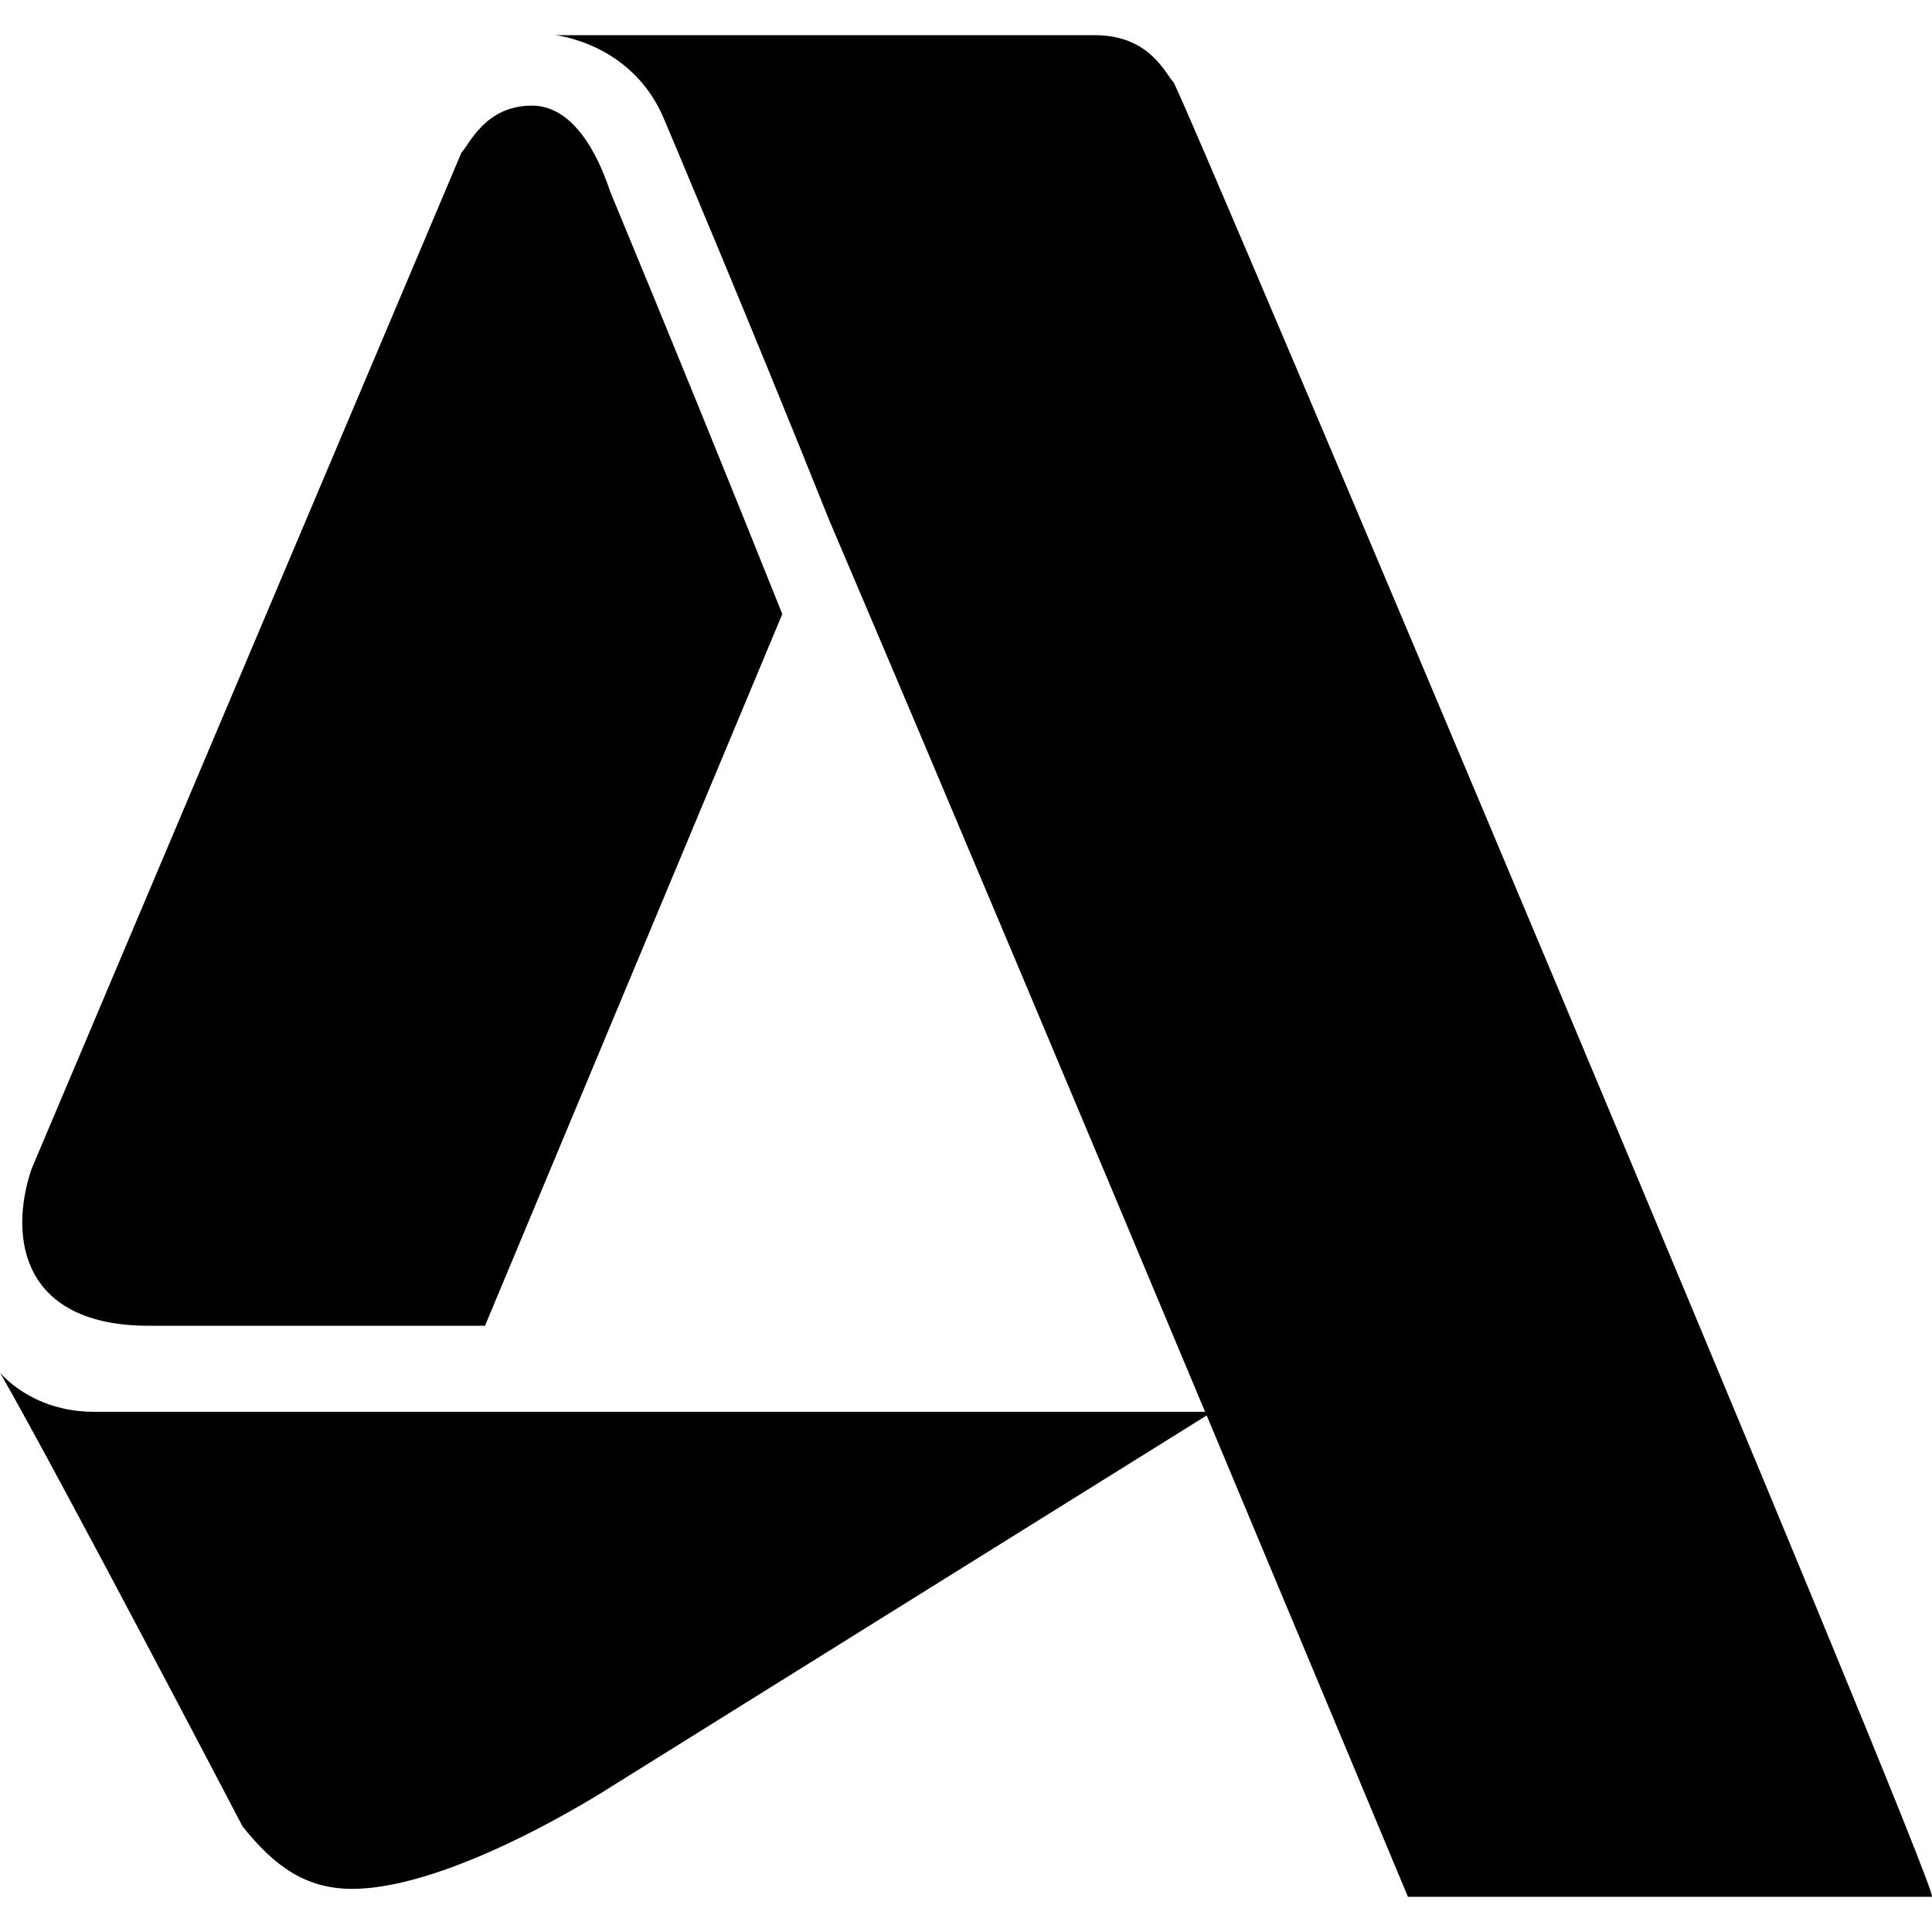
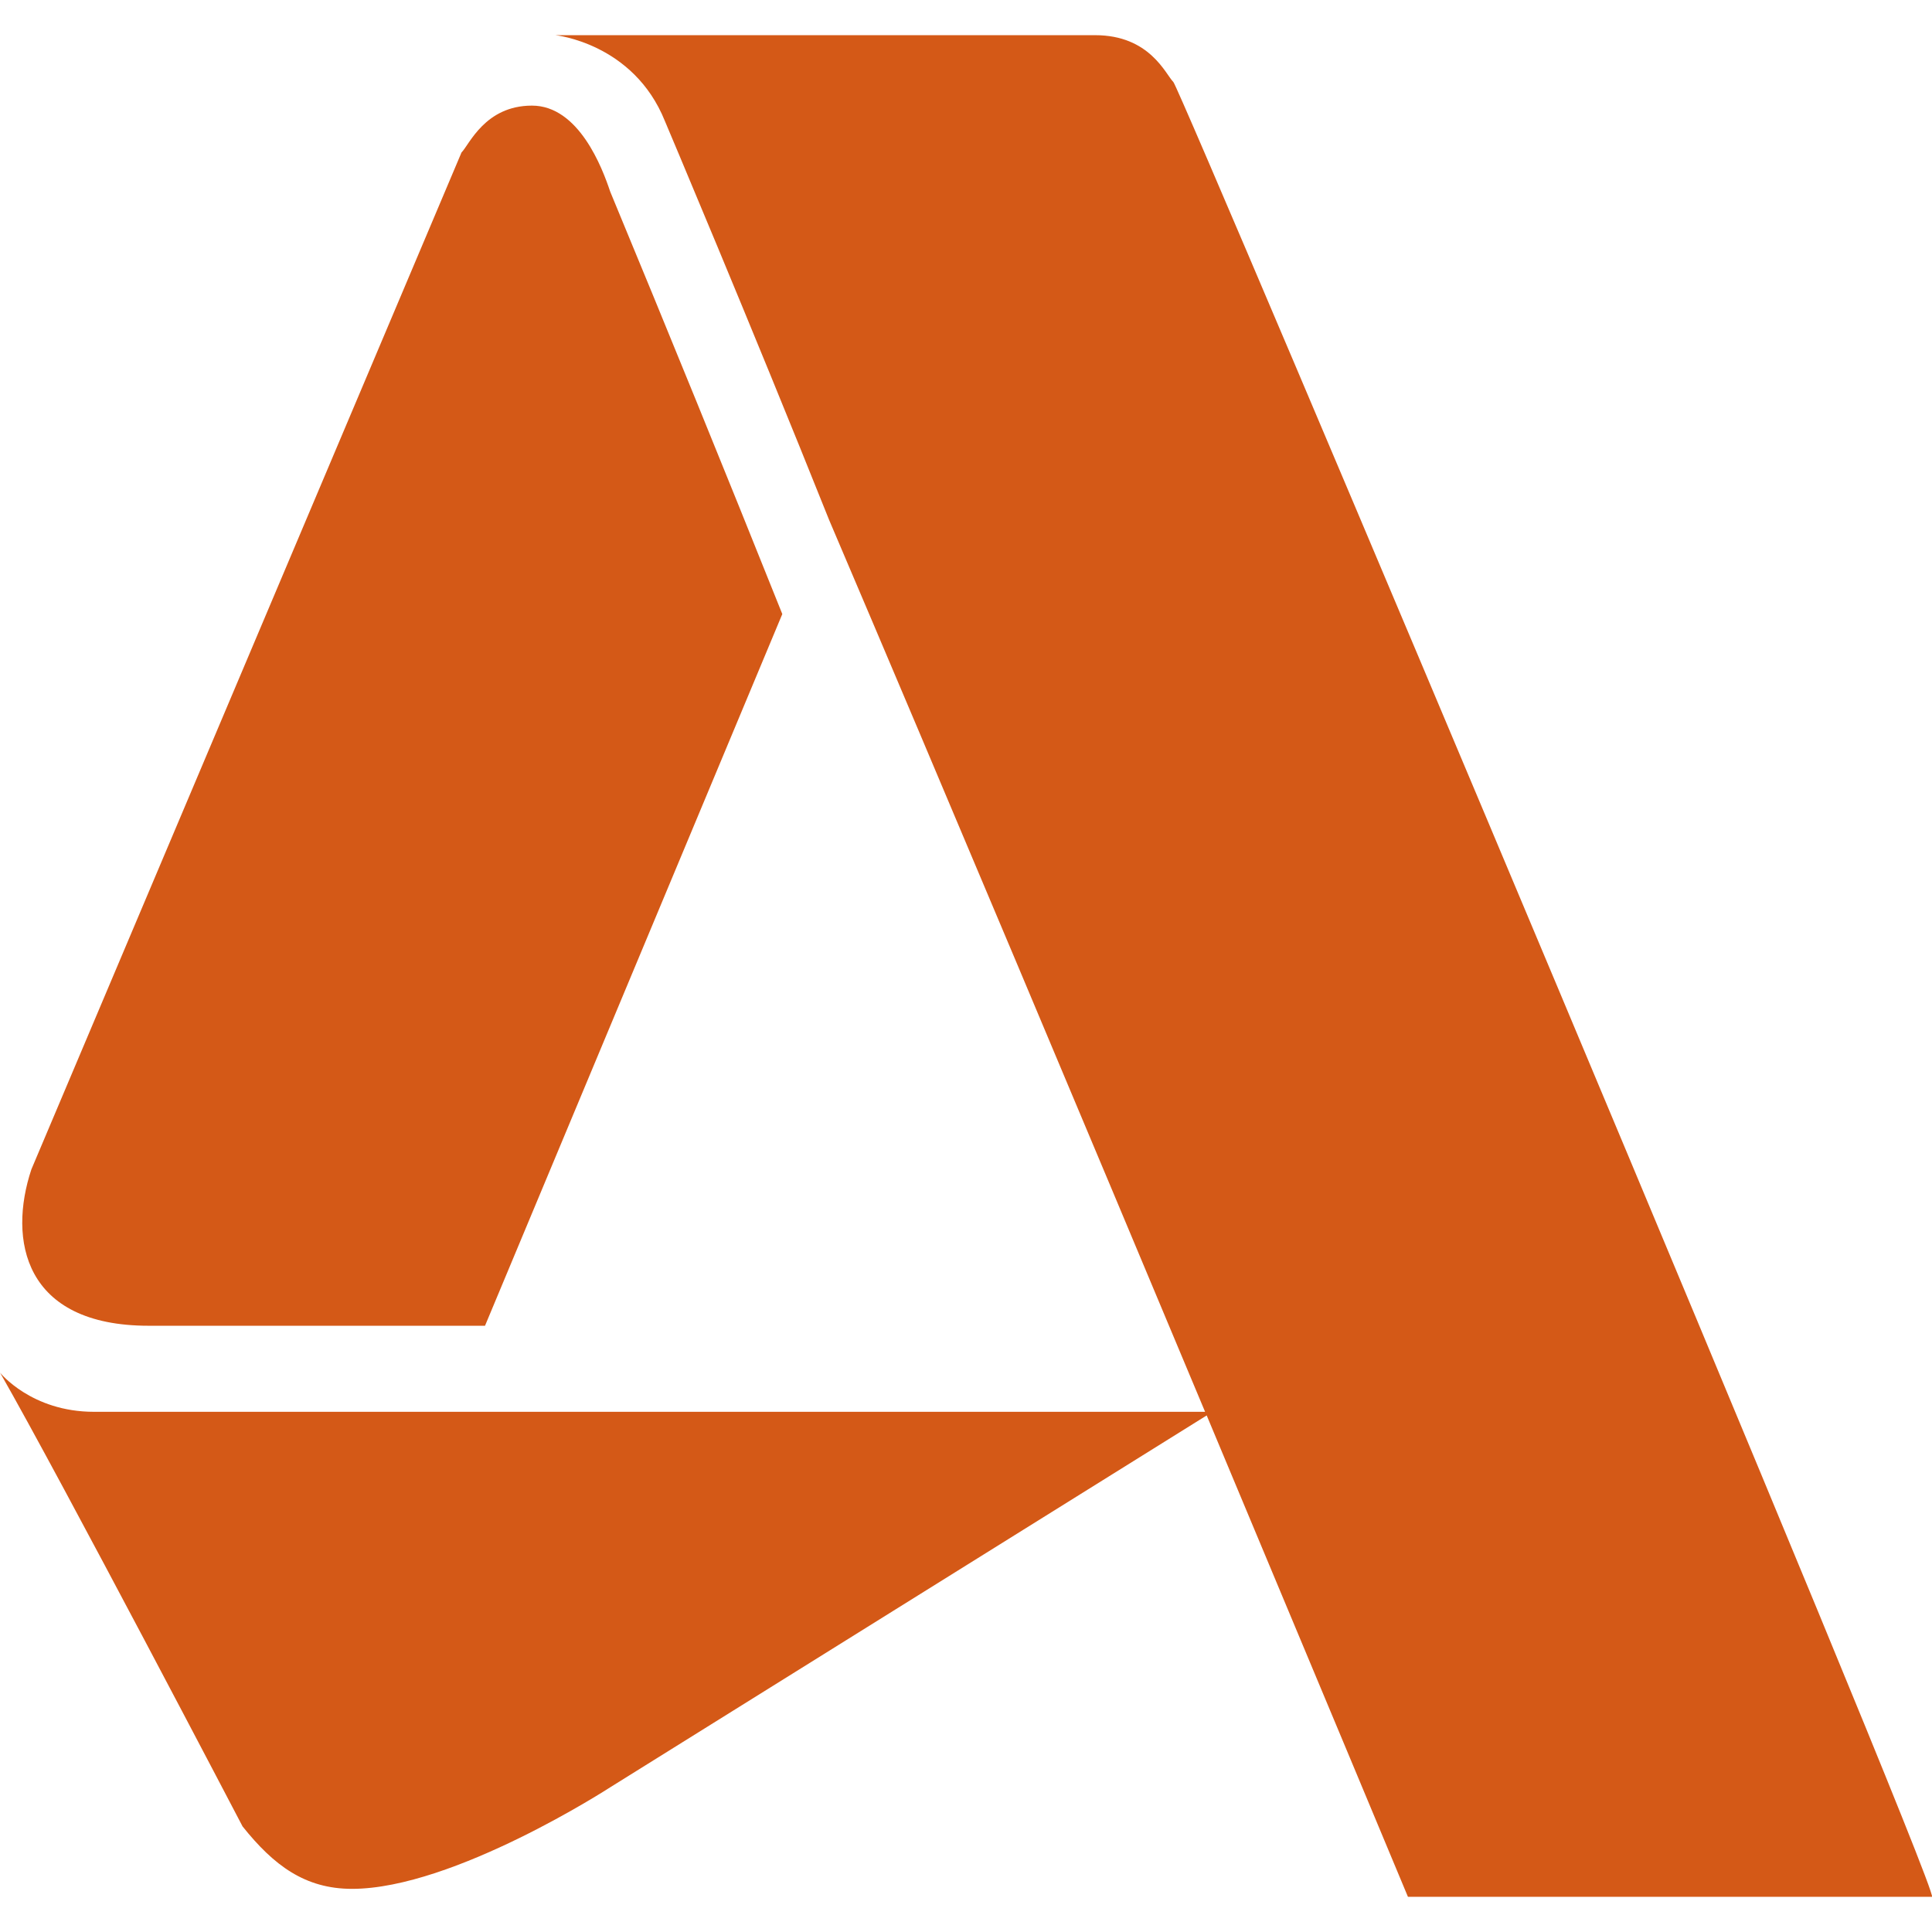
- <svg xmlns="http://www.w3.org/2000/svg" fill="#000000" width="800px" height="800px" viewBox="0 0 24 24" role="img">
+ <svg xmlns="http://www.w3.org/2000/svg" fill="rgba(212, 89, 23, 1)" width="800px" height="800px" viewBox="0 0 24 24" role="img">
  <path d="M6.898.437S7.87.534 8.26 1.505c0 0 1.069 2.526 2.04 4.955 1.42 3.33 3.22 7.615 4.67 11.078H1.167c-.778 0-1.166-.486-1.166-.486.777 1.36 3.012 5.636 3.012 5.636.388.486.777.776 1.36.776 1.264 0 3.208-1.262 3.208-1.262l7.409-4.619c1.412 3.372 2.5 5.98 2.5 5.98H24c.097-.097-9.327-22.446-9.424-22.544-.097-.097-.292-.582-.972-.582zm-.29.875c-.583 0-.778.485-.875.582L.39 14.526c-.291.874-.097 1.943 1.458 1.943h4.177l3.693-8.841A453.32 453.32 0 0 0 7.58 2.38c-.097-.291-.389-1.068-.972-1.068z" />
</svg>
